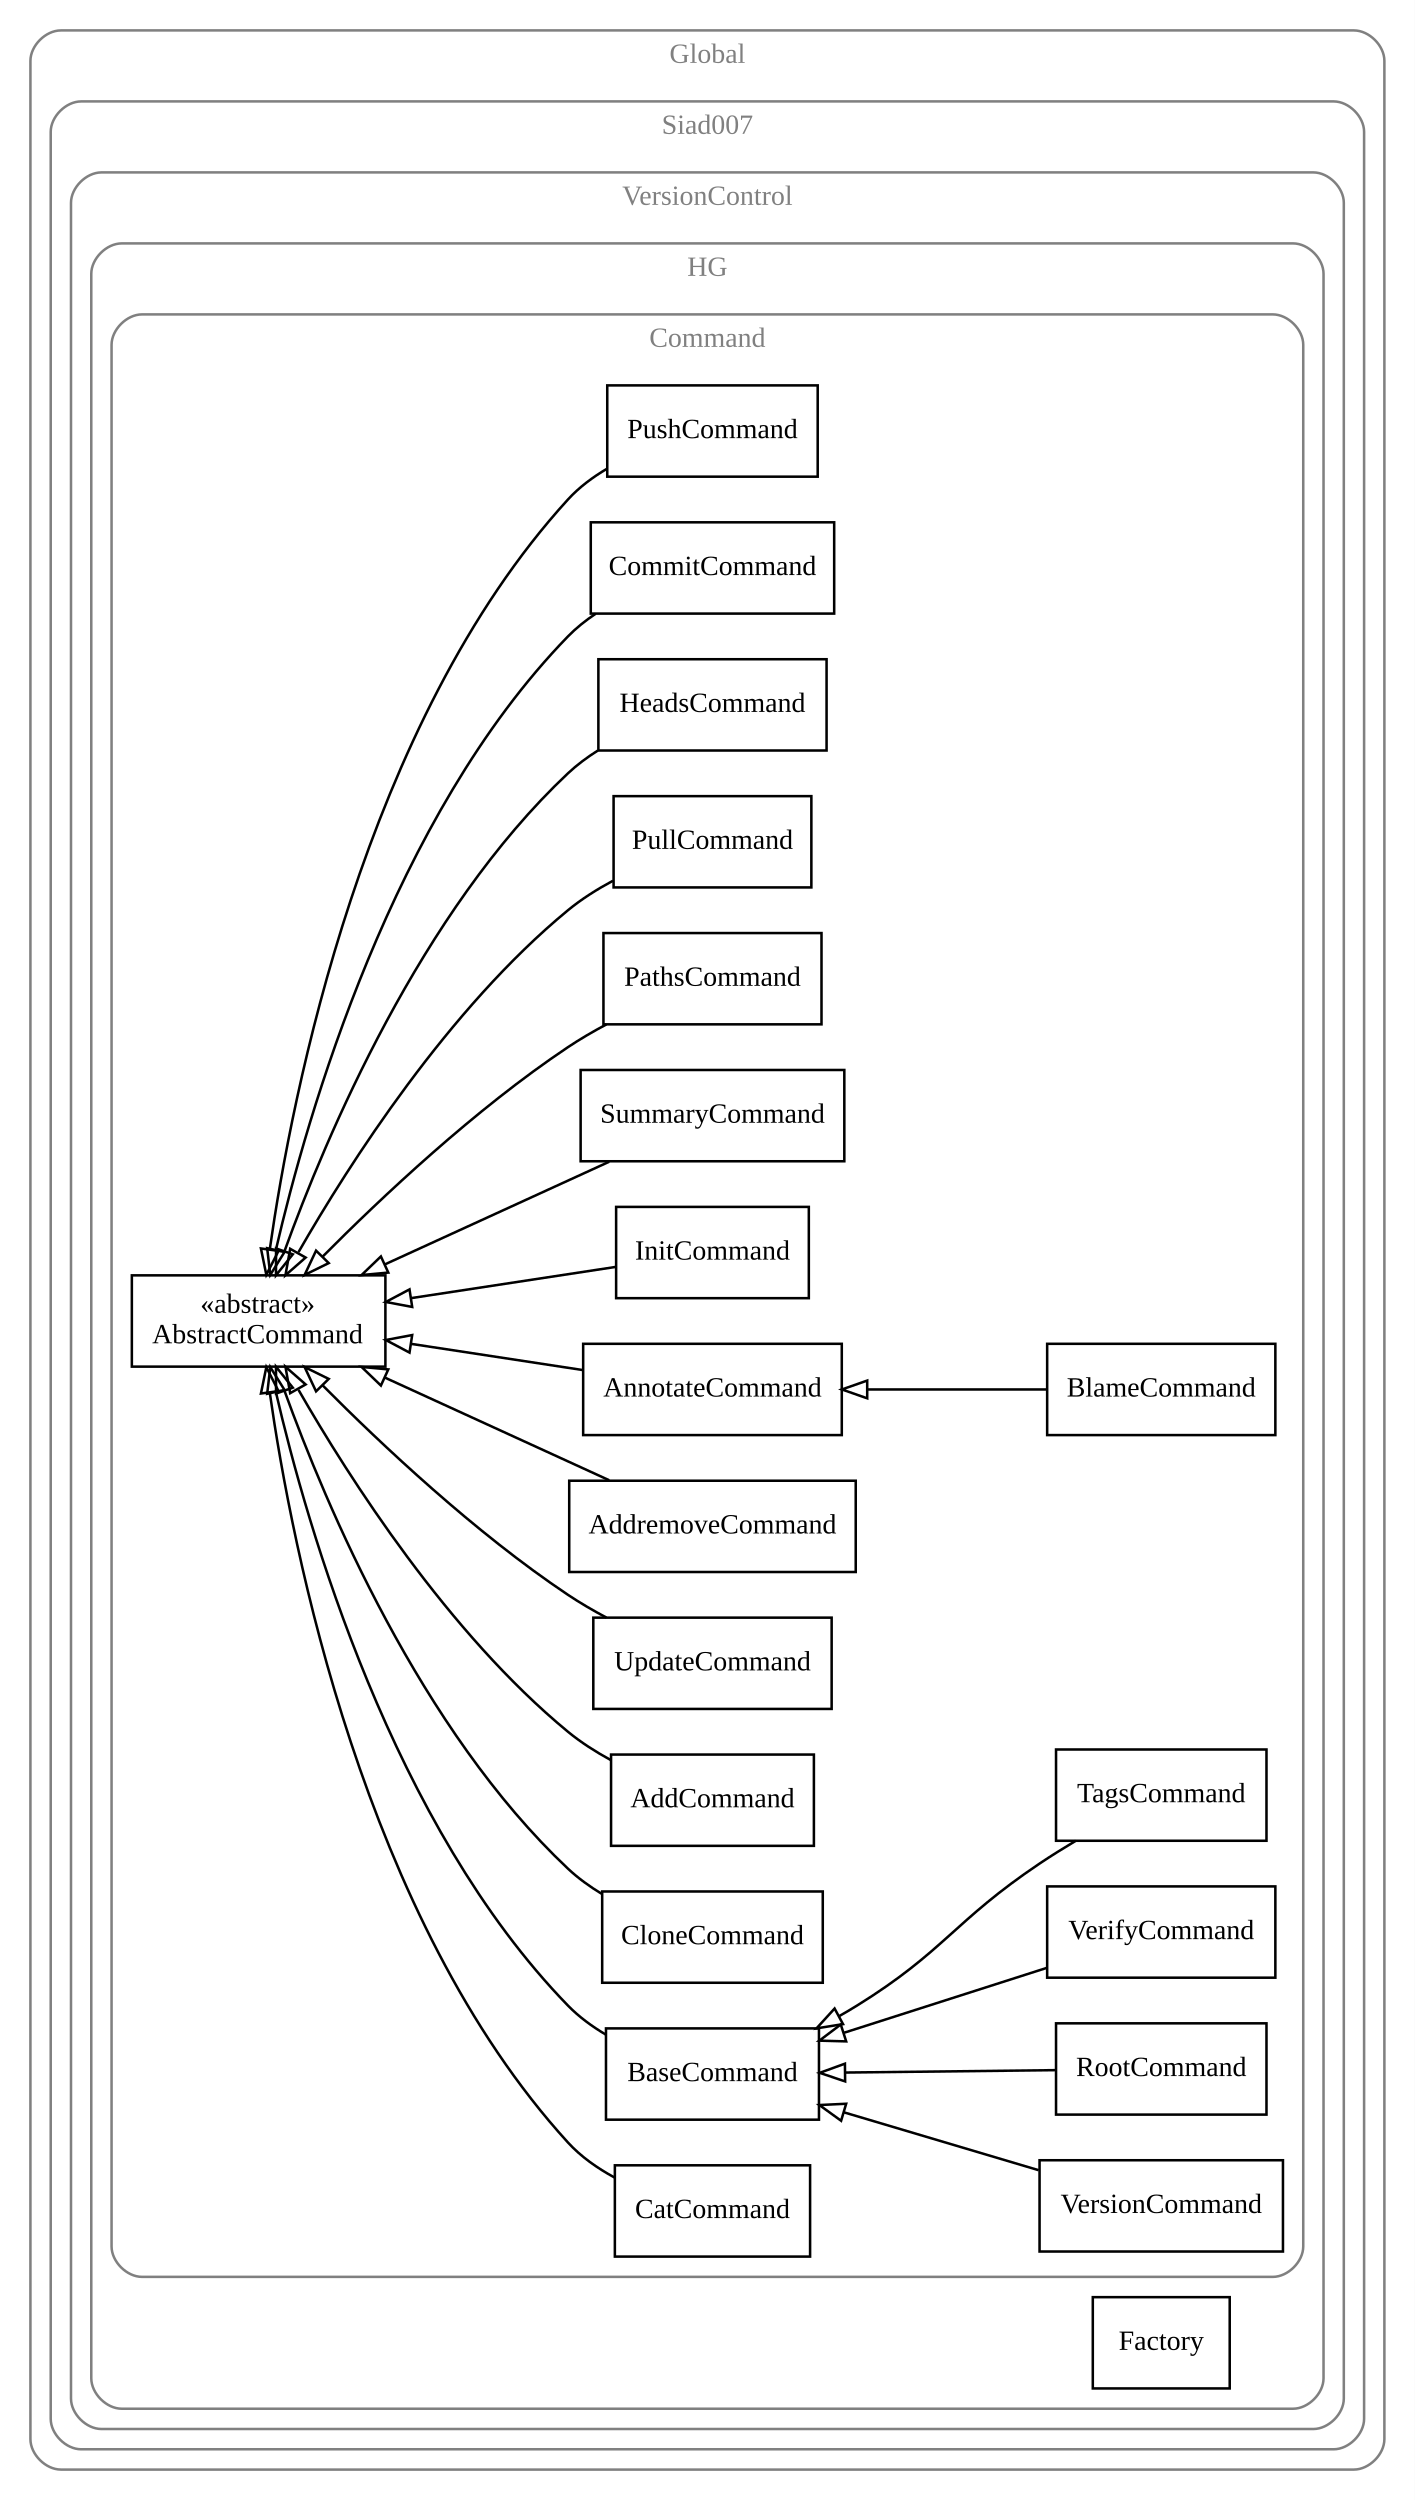
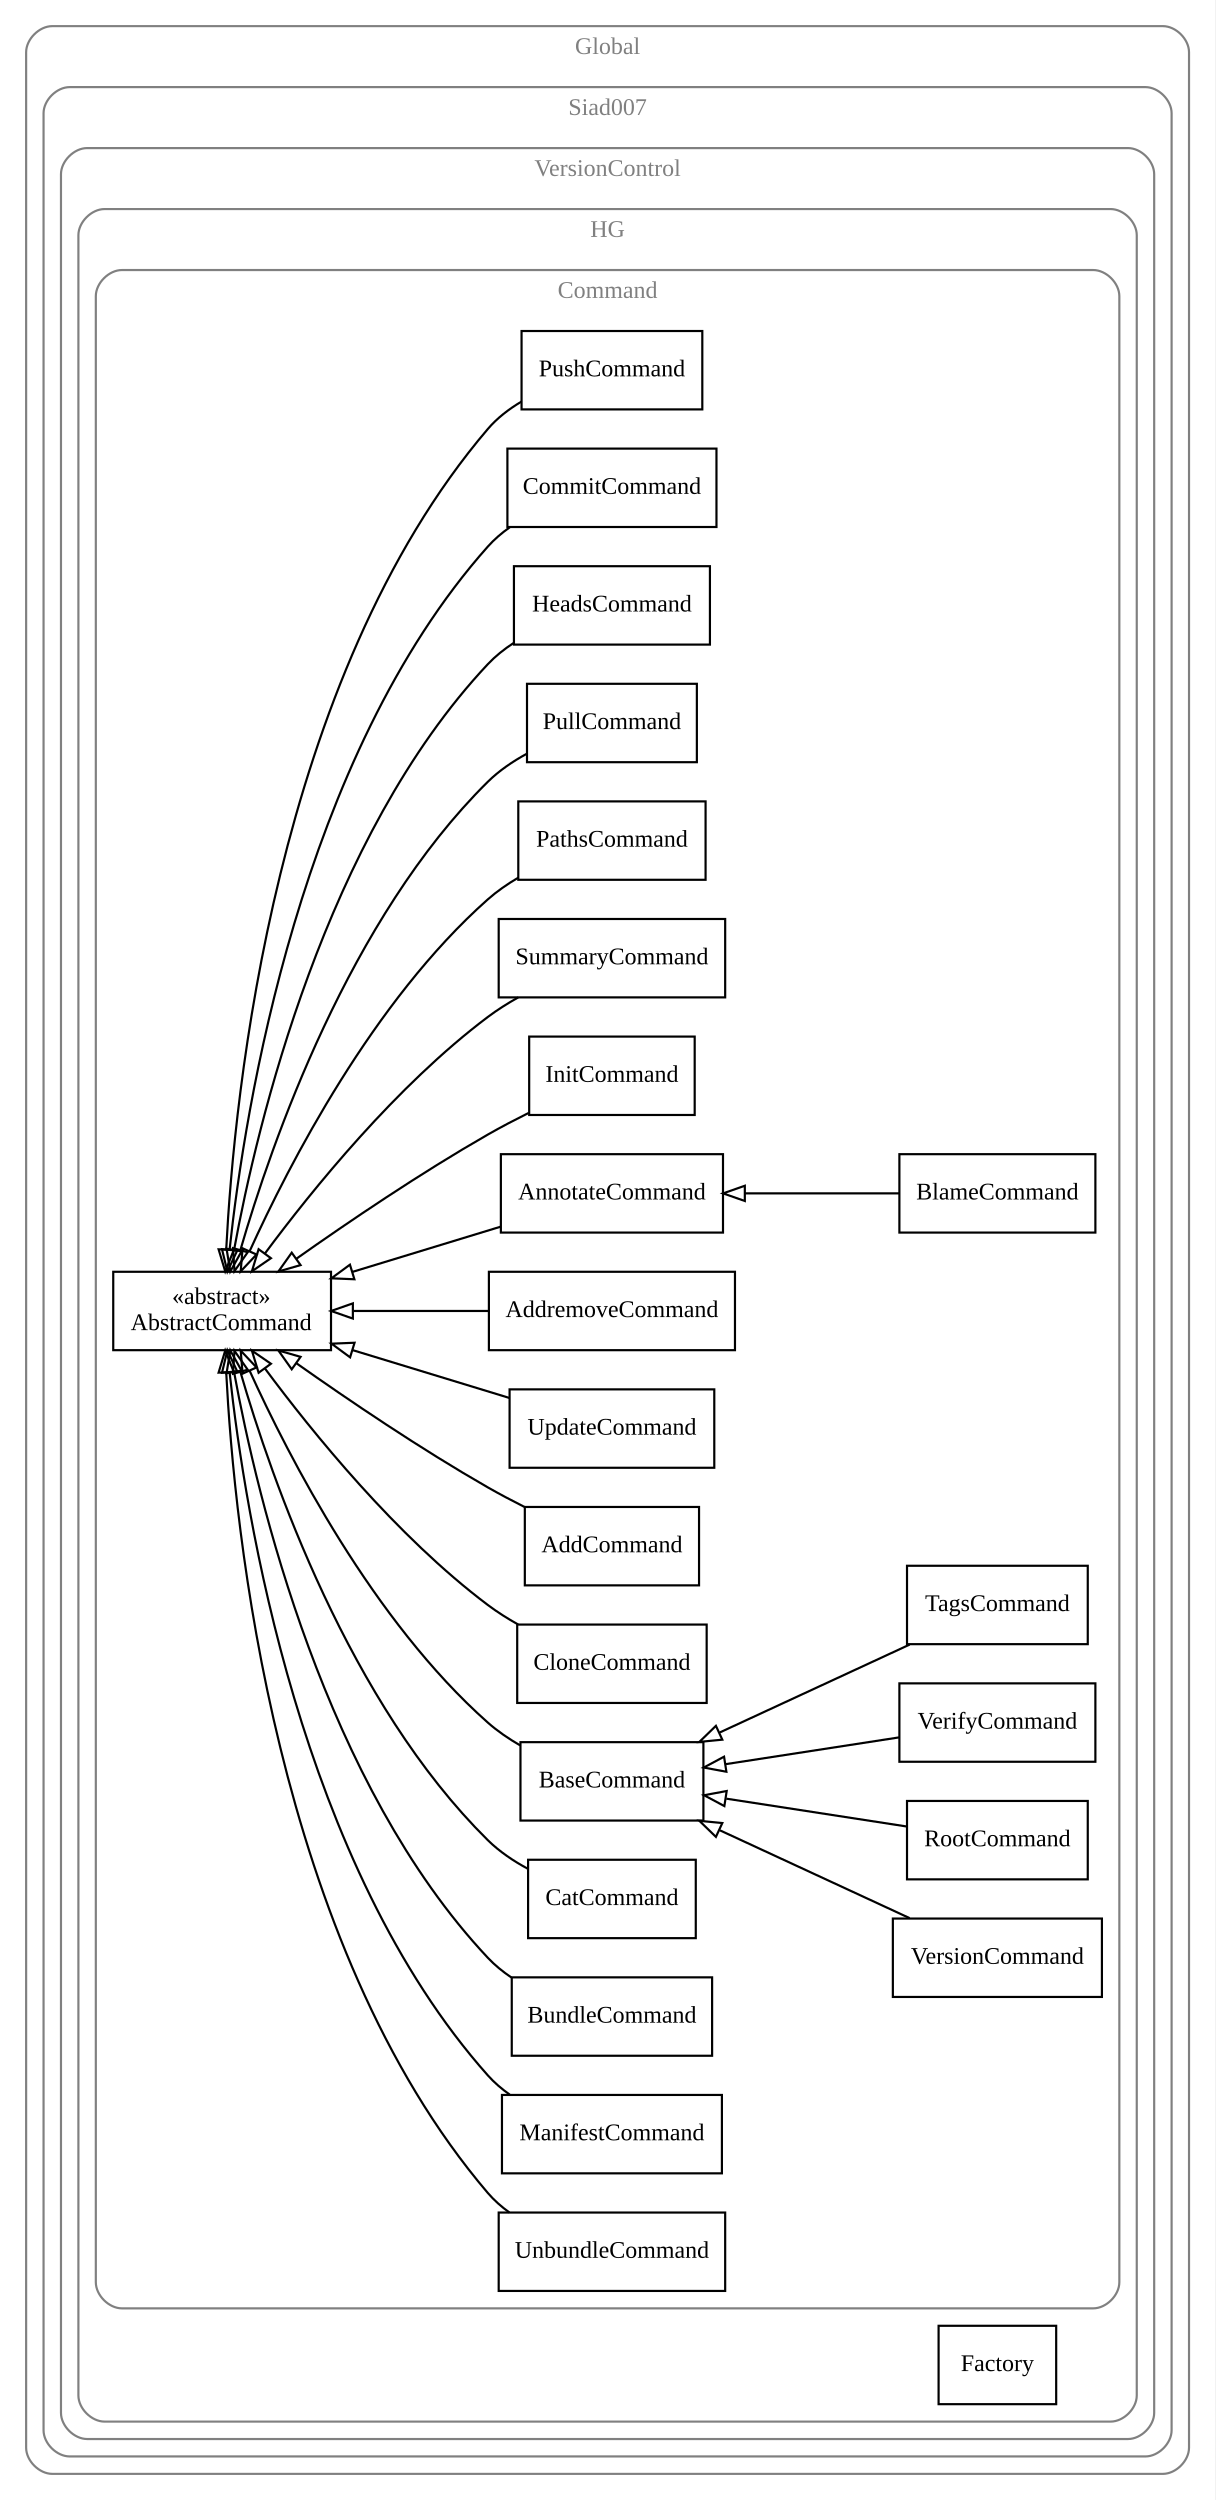
- <svg xmlns="http://www.w3.org/2000/svg" width="558pt" height="986pt" viewBox="0.00 0.00 558.00 986.00">
-   <g id="graph0" class="graph" transform="scale(1 1) rotate(0) translate(4 982)">
-     <polygon fill="white" stroke="none" points="-4,4 -4,-982 554,-982 554,4 -4,4" />
+ <svg xmlns="http://www.w3.org/2000/svg" width="558pt" height="1148pt" viewBox="0.00 0.00 558.00 1148.00">
+   <g id="graph0" class="graph" transform="scale(1 1) rotate(0) translate(4 1144)">
+     <polygon fill="white" stroke="none" points="-4,4 -4,-1144 554,-1144 554,4 -4,4" />
    <g id="clust1" class="cluster">
-       <path fill="none" stroke="gray" d="M20,-8C20,-8 530,-8 530,-8 536,-8 542,-14 542,-20 542,-20 542,-958 542,-958 542,-964 536,-970 530,-970 530,-970 20,-970 20,-970 14,-970 8,-964 8,-958 8,-958 8,-20 8,-20 8,-14 14,-8 20,-8" />
-       <text text-anchor="middle" x="275" y="-957.2" font-family="Times New Roman,serif" font-size="11.00" fill="gray">Global</text>
+       <path fill="none" stroke="gray" d="M20,-8C20,-8 530,-8 530,-8 536,-8 542,-14 542,-20 542,-20 542,-1120 542,-1120 542,-1126 536,-1132 530,-1132 530,-1132 20,-1132 20,-1132 14,-1132 8,-1126 8,-1120 8,-1120 8,-20 8,-20 8,-14 14,-8 20,-8" />
+       <text text-anchor="middle" x="275" y="-1119.2" font-family="Times New Roman,serif" font-size="11.00" fill="gray">Global</text>
    </g>
    <g id="clust2" class="cluster">
-       <path fill="none" stroke="gray" d="M28,-16C28,-16 522,-16 522,-16 528,-16 534,-22 534,-28 534,-28 534,-930 534,-930 534,-936 528,-942 522,-942 522,-942 28,-942 28,-942 22,-942 16,-936 16,-930 16,-930 16,-28 16,-28 16,-22 22,-16 28,-16" />
-       <text text-anchor="middle" x="275" y="-929.2" font-family="Times New Roman,serif" font-size="11.00" fill="gray">Siad007</text>
+       <path fill="none" stroke="gray" d="M28,-16C28,-16 522,-16 522,-16 528,-16 534,-22 534,-28 534,-28 534,-1092 534,-1092 534,-1098 528,-1104 522,-1104 522,-1104 28,-1104 28,-1104 22,-1104 16,-1098 16,-1092 16,-1092 16,-28 16,-28 16,-22 22,-16 28,-16" />
+       <text text-anchor="middle" x="275" y="-1091.2" font-family="Times New Roman,serif" font-size="11.00" fill="gray">Siad007</text>
    </g>
    <g id="clust3" class="cluster">
-       <path fill="none" stroke="gray" d="M36,-24C36,-24 514,-24 514,-24 520,-24 526,-30 526,-36 526,-36 526,-902 526,-902 526,-908 520,-914 514,-914 514,-914 36,-914 36,-914 30,-914 24,-908 24,-902 24,-902 24,-36 24,-36 24,-30 30,-24 36,-24" />
-       <text text-anchor="middle" x="275" y="-901.2" font-family="Times New Roman,serif" font-size="11.00" fill="gray">VersionControl</text>
+       <path fill="none" stroke="gray" d="M36,-24C36,-24 514,-24 514,-24 520,-24 526,-30 526,-36 526,-36 526,-1064 526,-1064 526,-1070 520,-1076 514,-1076 514,-1076 36,-1076 36,-1076 30,-1076 24,-1070 24,-1064 24,-1064 24,-36 24,-36 24,-30 30,-24 36,-24" />
+       <text text-anchor="middle" x="275" y="-1063.2" font-family="Times New Roman,serif" font-size="11.00" fill="gray">VersionControl</text>
    </g>
    <g id="clust4" class="cluster">
-       <path fill="none" stroke="gray" d="M44,-32C44,-32 506,-32 506,-32 512,-32 518,-38 518,-44 518,-44 518,-874 518,-874 518,-880 512,-886 506,-886 506,-886 44,-886 44,-886 38,-886 32,-880 32,-874 32,-874 32,-44 32,-44 32,-38 38,-32 44,-32" />
-       <text text-anchor="middle" x="275" y="-873.2" font-family="Times New Roman,serif" font-size="11.00" fill="gray">HG</text>
+       <path fill="none" stroke="gray" d="M44,-32C44,-32 506,-32 506,-32 512,-32 518,-38 518,-44 518,-44 518,-1036 518,-1036 518,-1042 512,-1048 506,-1048 506,-1048 44,-1048 44,-1048 38,-1048 32,-1042 32,-1036 32,-1036 32,-44 32,-44 32,-38 38,-32 44,-32" />
+       <text text-anchor="middle" x="275" y="-1035.2" font-family="Times New Roman,serif" font-size="11.00" fill="gray">HG</text>
    </g>
    <g id="clust5" class="cluster">
-       <path fill="none" stroke="gray" d="M52,-84C52,-84 498,-84 498,-84 504,-84 510,-90 510,-96 510,-96 510,-846 510,-846 510,-852 504,-858 498,-858 498,-858 52,-858 52,-858 46,-858 40,-852 40,-846 40,-846 40,-96 40,-96 40,-90 46,-84 52,-84" />
-       <text text-anchor="middle" x="275" y="-845.2" font-family="Times New Roman,serif" font-size="11.00" fill="gray">Command</text>
+       <path fill="none" stroke="gray" d="M52,-84C52,-84 498,-84 498,-84 504,-84 510,-90 510,-96 510,-96 510,-1008 510,-1008 510,-1014 504,-1020 498,-1020 498,-1020 52,-1020 52,-1020 46,-1020 40,-1014 40,-1008 40,-1008 40,-96 40,-96 40,-90 46,-84 52,-84" />
+       <text text-anchor="middle" x="275" y="-1007.2" font-family="Times New Roman,serif" font-size="11.00" fill="gray">Command</text>
    </g>
    <g id="node1" class="node">
-       <polygon fill="none" stroke="black" points="318.5,-830 235.5,-830 235.5,-794 318.5,-794 318.5,-830" />
-       <text text-anchor="middle" x="277" y="-809.2" font-family="Times New Roman,serif" font-size="11.00">PushCommand</text>
+       <polygon fill="none" stroke="black" points="318.5,-992 235.5,-992 235.5,-956 318.5,-956 318.5,-992" />
+       <text text-anchor="middle" x="277" y="-971.2" font-family="Times New Roman,serif" font-size="11.00">PushCommand</text>
    </g>
    <g id="node16" class="node">
-       <polygon fill="none" stroke="black" points="148,-479 48,-479 48,-443 148,-443 148,-479" />
-       <text text-anchor="start" x="75" y="-464.2" font-family="Times New Roman,serif" font-size="11.00">«abstract»</text>
-       <text text-anchor="start" x="56" y="-452.2" font-family="Times New Roman,serif" font-size="11.00">AbstractCommand</text>
+       <polygon fill="none" stroke="black" points="148,-560 48,-560 48,-524 148,-524 148,-560" />
+       <text text-anchor="start" x="75" y="-545.2" font-family="Times New Roman,serif" font-size="11.00">«abstract»</text>
+       <text text-anchor="start" x="56" y="-533.2" font-family="Times New Roman,serif" font-size="11.00">AbstractCommand</text>
    </g>
    <g id="edge1" class="edge">
-       <path fill="none" stroke="black" d="M235.461,-797.168C229.759,-793.81 224.364,-789.785 220,-785 139.647,-696.907 111.147,-550.53 102.404,-489.295" />
-       <polygon fill="none" stroke="black" points="105.85,-488.655 101.036,-479.217 98.913,-489.597 105.85,-488.655" />
+       <path fill="none" stroke="black" d="M235.458,-959.59C229.687,-956.166 224.271,-952.01 220,-947 122.416,-832.529 103.528,-641.721 99.875,-570.209" />
+       <polygon fill="none" stroke="black" points="103.369,-569.999 99.424,-560.166 96.376,-570.313 103.369,-569.999" />
    </g>
    <g id="node2" class="node">
-       <polygon fill="none" stroke="black" points="325,-776 229,-776 229,-740 325,-740 325,-776" />
-       <text text-anchor="middle" x="277" y="-755.2" font-family="Times New Roman,serif" font-size="11.00">CommitCommand</text>
+       <polygon fill="none" stroke="black" points="325,-938 229,-938 229,-902 325,-902 325,-938" />
+       <text text-anchor="middle" x="277" y="-917.2" font-family="Times New Roman,serif" font-size="11.00">CommitCommand</text>
    </g>
    <g id="edge2" class="edge">
-       <path fill="none" stroke="black" d="M230.929,-739.94C226.964,-737.299 223.236,-734.327 220,-731 150.84,-659.88 117.166,-542.405 104.796,-488.99" />
-       <polygon fill="none" stroke="black" points="108.203,-488.187 102.602,-479.194 101.372,-489.717 108.203,-488.187" />
+       <path fill="none" stroke="black" d="M230.071,-901.854C226.375,-899.247 222.94,-896.307 220,-893 133.967,-796.235 108.448,-635.209 101.448,-570.352" />
+       <polygon fill="none" stroke="black" points="104.899,-569.69 100.41,-560.093 97.934,-570.394 104.899,-569.69" />
    </g>
    <g id="node3" class="node">
-       <polygon fill="none" stroke="black" points="319,-182 235,-182 235,-146 319,-146 319,-182" />
-       <text text-anchor="middle" x="277" y="-161.2" font-family="Times New Roman,serif" font-size="11.00">BaseCommand</text>
+       <polygon fill="none" stroke="black" points="319,-344 235,-344 235,-308 319,-308 319,-344" />
+       <text text-anchor="middle" x="277" y="-323.2" font-family="Times New Roman,serif" font-size="11.00">BaseCommand</text>
    </g>
    <g id="edge3" class="edge">
-       <path fill="none" stroke="black" d="M234.868,-179.585C229.444,-182.804 224.289,-186.589 220,-191 150.84,-262.12 117.166,-379.595 104.796,-433.01" />
-       <polygon fill="none" stroke="black" points="101.372,-432.283 102.602,-442.806 108.203,-433.813 101.372,-432.283" />
+       <path fill="none" stroke="black" d="M234.859,-342.514C229.56,-345.57 224.442,-349.062 220,-353 167.344,-399.678 128.76,-474.565 110.601,-514.624" />
+       <polygon fill="none" stroke="black" points="107.392,-513.228 106.53,-523.788 113.789,-516.07 107.392,-513.228" />
    </g>
    <g id="node4" class="node">
-       <polygon fill="none" stroke="black" points="328,-452 226,-452 226,-416 328,-416 328,-452" />
-       <text text-anchor="middle" x="277" y="-431.2" font-family="Times New Roman,serif" font-size="11.00">AnnotateCommand</text>
+       <polygon fill="none" stroke="black" points="328,-614 226,-614 226,-578 328,-578 328,-614" />
+       <text text-anchor="middle" x="277" y="-593.2" font-family="Times New Roman,serif" font-size="11.00">AnnotateCommand</text>
    </g>
    <g id="edge4" class="edge">
-       <path fill="none" stroke="black" d="M225.752,-441.665C204.753,-444.868 180.196,-448.614 158.318,-451.951" />
-       <polygon fill="none" stroke="black" points="157.508,-448.534 148.15,-453.503 158.564,-455.454 157.508,-448.534" />
+       <path fill="none" stroke="black" d="M225.752,-580.67C204.563,-574.206 179.751,-566.636 157.725,-559.916" />
+       <polygon fill="none" stroke="black" points="158.736,-556.565 148.15,-556.995 156.694,-563.261 158.736,-556.565" />
    </g>
    <g id="node5" class="node">
-       <polygon fill="none" stroke="black" points="322,-722 232,-722 232,-686 322,-686 322,-722" />
-       <text text-anchor="middle" x="277" y="-701.2" font-family="Times New Roman,serif" font-size="11.00">HeadsCommand</text>
+       <polygon fill="none" stroke="black" points="322,-884 232,-884 232,-848 322,-848 322,-884" />
+       <text text-anchor="middle" x="277" y="-863.2" font-family="Times New Roman,serif" font-size="11.00">HeadsCommand</text>
    </g>
    <g id="edge5" class="edge">
-       <path fill="none" stroke="black" d="M231.793,-685.991C227.563,-683.319 223.538,-680.327 220,-677 161.902,-622.362 124.458,-533.457 108.248,-488.66" />
-       <polygon fill="none" stroke="black" points="111.478,-487.295 104.847,-479.031 104.878,-489.626 111.478,-487.295" />
+       <path fill="none" stroke="black" d="M231.915,-848.789C227.559,-845.947 223.473,-842.697 220,-839 145.326,-759.516 114.086,-627.789 103.531,-570.299" />
+       <polygon fill="none" stroke="black" points="106.924,-569.383 101.742,-560.142 100.03,-570.598 106.924,-569.383" />
    </g>
    <g id="node6" class="node">
-       <polygon fill="none" stroke="black" points="316,-668 238,-668 238,-632 316,-632 316,-668" />
-       <text text-anchor="middle" x="277" y="-647.2" font-family="Times New Roman,serif" font-size="11.00">PullCommand</text>
+       <polygon fill="none" stroke="black" points="316,-830 238,-830 238,-794 316,-794 316,-830" />
+       <text text-anchor="middle" x="277" y="-809.2" font-family="Times New Roman,serif" font-size="11.00">PullCommand</text>
    </g>
    <g id="edge6" class="edge">
-       <path fill="none" stroke="black" d="M237.746,-634.632C231.496,-631.277 225.331,-627.393 220,-623 172.828,-584.125 133.846,-523.184 113.737,-488.181" />
-       <polygon fill="none" stroke="black" points="116.539,-486.024 108.575,-479.036 110.443,-489.465 116.539,-486.024" />
+       <path fill="none" stroke="black" d="M237.914,-797.888C231.434,-794.351 225.146,-790.081 220,-785 156.442,-722.247 120.674,-619.229 106.383,-569.955" />
+       <polygon fill="none" stroke="black" points="109.741,-568.965 103.657,-560.291 103.003,-570.865 109.741,-568.965" />
    </g>
    <g id="node7" class="node">
-       <polygon fill="none" stroke="black" points="320,-614 234,-614 234,-578 320,-578 320,-614" />
-       <text text-anchor="middle" x="277" y="-593.2" font-family="Times New Roman,serif" font-size="11.00">PathsCommand</text>
+       <polygon fill="none" stroke="black" points="320,-776 234,-776 234,-740 320,-740 320,-776" />
+       <text text-anchor="middle" x="277" y="-755.2" font-family="Times New Roman,serif" font-size="11.00">PathsCommand</text>
    </g>
    <g id="edge7" class="edge">
-       <path fill="none" stroke="black" d="M235.18,-577.987C229.944,-575.197 224.757,-572.178 220,-569 183.45,-544.582 146.483,-509.785 123.198,-486.346" />
-       <polygon fill="none" stroke="black" points="125.643,-483.841 116.137,-479.163 120.651,-488.748 125.643,-483.841" />
+       <path fill="none" stroke="black" d="M233.994,-740.982C229.004,-738.048 224.2,-734.723 220,-731 167.344,-684.322 128.76,-609.435 110.601,-569.376" />
+       <polygon fill="none" stroke="black" points="113.789,-567.93 106.53,-560.212 107.392,-570.772 113.789,-567.93" />
    </g>
    <g id="node8" class="node">
-       <polygon fill="none" stroke="black" points="329,-560 225,-560 225,-524 329,-524 329,-560" />
-       <text text-anchor="middle" x="277" y="-539.2" font-family="Times New Roman,serif" font-size="11.00">SummaryCommand</text>
+       <polygon fill="none" stroke="black" points="329,-722 225,-722 225,-686 329,-686 329,-722" />
+       <text text-anchor="middle" x="277" y="-701.2" font-family="Times New Roman,serif" font-size="11.00">SummaryCommand</text>
    </g>
    <g id="edge8" class="edge">
-       <path fill="none" stroke="black" d="M236.278,-523.822C210.088,-511.837 175.61,-496.059 147.759,-483.313" />
-       <polygon fill="none" stroke="black" points="149.139,-480.096 138.59,-479.117 146.226,-486.461 149.139,-480.096" />
+       <path fill="none" stroke="black" d="M233.954,-685.987C229.078,-683.249 224.314,-680.243 220,-677 178.098,-645.499 139.501,-597.842 117.645,-568.386" />
+       <polygon fill="none" stroke="black" points="120.405,-566.231 111.675,-560.229 114.756,-570.365 120.405,-566.231" />
    </g>
    <g id="node9" class="node">
-       <polygon fill="none" stroke="black" points="315,-506 239,-506 239,-470 315,-470 315,-506" />
-       <text text-anchor="middle" x="277" y="-485.2" font-family="Times New Roman,serif" font-size="11.00">InitCommand</text>
+       <polygon fill="none" stroke="black" points="315,-668 239,-668 239,-632 315,-632 315,-668" />
+       <text text-anchor="middle" x="277" y="-647.2" font-family="Times New Roman,serif" font-size="11.00">InitCommand</text>
    </g>
    <g id="edge9" class="edge">
-       <path fill="none" stroke="black" d="M238.895,-482.34C215.524,-478.775 184.836,-474.094 158.158,-470.024" />
-       <polygon fill="none" stroke="black" points="158.567,-466.546 148.154,-468.498 157.512,-473.466 158.567,-466.546" />
+       <path fill="none" stroke="black" d="M238.868,-633.007C232.494,-629.832 225.996,-626.43 220,-623 189.317,-605.449 156.054,-582.906 132.182,-566.059" />
+       <polygon fill="none" stroke="black" points="134.014,-563.068 123.835,-560.131 129.961,-568.775 134.014,-563.068" />
    </g>
    <g id="node10" class="node">
-       <polygon fill="none" stroke="black" points="499,-452 409,-452 409,-416 499,-416 499,-452" />
-       <text text-anchor="middle" x="454" y="-431.2" font-family="Times New Roman,serif" font-size="11.00">BlameCommand</text>
+       <polygon fill="none" stroke="black" points="499,-614 409,-614 409,-578 499,-578 499,-614" />
+       <text text-anchor="middle" x="454" y="-593.2" font-family="Times New Roman,serif" font-size="11.00">BlameCommand</text>
    </g>
    <g id="edge10" class="edge">
-       <path fill="none" stroke="black" d="M408.84,-434C387.407,-434 361.332,-434 338.117,-434" />
-       <polygon fill="none" stroke="black" points="338.024,-430.5 328.024,-434 338.023,-437.5 338.024,-430.5" />
+       <path fill="none" stroke="black" d="M408.84,-596C387.407,-596 361.332,-596 338.117,-596" />
+       <polygon fill="none" stroke="black" points="338.024,-592.5 328.024,-596 338.023,-599.5 338.024,-592.5" />
    </g>
    <g id="node11" class="node">
-       <polygon fill="none" stroke="black" points="495.5,-292 412.5,-292 412.5,-256 495.5,-256 495.5,-292" />
-       <text text-anchor="middle" x="454" y="-271.2" font-family="Times New Roman,serif" font-size="11.00">TagsCommand</text>
+       <polygon fill="none" stroke="black" points="495.5,-425 412.5,-425 412.5,-389 495.5,-389 495.5,-425" />
+       <text text-anchor="middle" x="454" y="-404.2" font-family="Times New Roman,serif" font-size="11.00">TagsCommand</text>
    </g>
    <g id="edge11" class="edge">
-       <path fill="none" stroke="black" d="M420.277,-255.989C415.422,-253.092 410.531,-250.042 406,-247 372.342,-224.404 368.451,-212.367 334,-191 331.714,-189.582 329.343,-188.185 326.924,-186.817" />
-       <polygon fill="none" stroke="black" points="328.488,-183.684 318.026,-182.01 325.161,-189.843 328.488,-183.684" />
+       <path fill="none" stroke="black" d="M413.727,-388.822C387.945,-376.889 354.041,-361.196 326.568,-348.48" />
+       <polygon fill="none" stroke="black" points="327.688,-345.142 317.142,-344.117 324.747,-351.494 327.688,-345.142" />
    </g>
    <g id="node12" class="node">
-       <polygon fill="none" stroke="black" points="333.5,-398 220.5,-398 220.5,-362 333.5,-362 333.5,-398" />
-       <text text-anchor="middle" x="277" y="-377.2" font-family="Times New Roman,serif" font-size="11.00">AddremoveCommand</text>
+       <polygon fill="none" stroke="black" points="333.5,-560 220.5,-560 220.5,-524 333.5,-524 333.5,-560" />
+       <text text-anchor="middle" x="277" y="-539.2" font-family="Times New Roman,serif" font-size="11.00">AddremoveCommand</text>
    </g>
    <g id="edge12" class="edge">
-       <path fill="none" stroke="black" d="M236.278,-398.178C210.088,-410.163 175.61,-425.941 147.759,-438.687" />
-       <polygon fill="none" stroke="black" points="146.226,-435.539 138.59,-442.883 149.139,-441.904 146.226,-435.539" />
+       <path fill="none" stroke="black" d="M220.482,-542C200.711,-542 178.378,-542 158.302,-542" />
+       <polygon fill="none" stroke="black" points="158.035,-538.5 148.035,-542 158.035,-545.5 158.035,-538.5" />
    </g>
    <g id="node13" class="node">
-       <polygon fill="none" stroke="black" points="324,-344 230,-344 230,-308 324,-308 324,-344" />
-       <text text-anchor="middle" x="277" y="-323.2" font-family="Times New Roman,serif" font-size="11.00">UpdateCommand</text>
+       <polygon fill="none" stroke="black" points="324,-506 230,-506 230,-470 324,-470 324,-506" />
+       <text text-anchor="middle" x="277" y="-485.2" font-family="Times New Roman,serif" font-size="11.00">UpdateCommand</text>
    </g>
    <g id="edge13" class="edge">
-       <path fill="none" stroke="black" d="M235.18,-344.013C229.944,-346.803 224.757,-349.822 220,-353 183.45,-377.418 146.483,-412.215 123.198,-435.654" />
-       <polygon fill="none" stroke="black" points="120.651,-433.252 116.137,-442.837 125.643,-438.159 120.651,-433.252" />
+       <path fill="none" stroke="black" d="M229.957,-502.047C207.999,-508.746 181.47,-516.84 158.048,-523.985" />
+       <polygon fill="none" stroke="black" points="156.766,-520.717 148.223,-526.983 158.809,-527.412 156.766,-520.717" />
    </g>
    <g id="node14" class="node">
-       <polygon fill="none" stroke="black" points="499,-238 409,-238 409,-202 499,-202 499,-238" />
-       <text text-anchor="middle" x="454" y="-217.2" font-family="Times New Roman,serif" font-size="11.00">VerifyCommand</text>
+       <polygon fill="none" stroke="black" points="499,-371 409,-371 409,-335 499,-335 499,-371" />
+       <text text-anchor="middle" x="454" y="-350.2" font-family="Times New Roman,serif" font-size="11.00">VerifyCommand</text>
    </g>
    <g id="edge14" class="edge">
-       <path fill="none" stroke="black" d="M408.84,-205.869C384.526,-198.088 354.24,-188.397 328.93,-180.298" />
-       <polygon fill="none" stroke="black" points="329.731,-176.879 319.14,-177.165 327.598,-183.546 329.731,-176.879" />
+       <path fill="none" stroke="black" d="M408.84,-346.187C384.634,-342.452 354.508,-337.804 329.267,-333.91" />
+       <polygon fill="none" stroke="black" points="329.557,-330.413 319.14,-332.347 328.49,-337.331 329.557,-330.413" />
    </g>
    <g id="node15" class="node">
-       <polygon fill="none" stroke="black" points="317,-290 237,-290 237,-254 317,-254 317,-290" />
-       <text text-anchor="middle" x="277" y="-269.2" font-family="Times New Roman,serif" font-size="11.00">AddCommand</text>
+       <polygon fill="none" stroke="black" points="317,-452 237,-452 237,-416 317,-416 317,-452" />
+       <text text-anchor="middle" x="277" y="-431.2" font-family="Times New Roman,serif" font-size="11.00">AddCommand</text>
    </g>
    <g id="edge15" class="edge">
-       <path fill="none" stroke="black" d="M236.867,-287.843C230.92,-291.088 225.081,-294.813 220,-299 172.828,-337.875 133.846,-398.816 113.737,-433.819" />
-       <polygon fill="none" stroke="black" points="110.443,-432.535 108.575,-442.964 116.539,-435.976 110.443,-432.535" />
+       <path fill="none" stroke="black" d="M236.773,-452.043C231.079,-454.912 225.34,-457.945 220,-461 189.317,-478.551 156.054,-501.094 132.182,-517.941" />
+       <polygon fill="none" stroke="black" points="129.961,-515.225 123.835,-523.869 134.014,-520.932 129.961,-515.225" />
    </g>
    <g id="node17" class="node">
-       <polygon fill="none" stroke="black" points="495.5,-184 412.5,-184 412.5,-148 495.5,-148 495.5,-184" />
-       <text text-anchor="middle" x="454" y="-163.2" font-family="Times New Roman,serif" font-size="11.00">RootCommand</text>
+       <polygon fill="none" stroke="black" points="495.5,-317 412.5,-317 412.5,-281 495.5,-281 495.5,-317" />
+       <text text-anchor="middle" x="454" y="-296.2" font-family="Times New Roman,serif" font-size="11.00">RootCommand</text>
    </g>
    <g id="edge16" class="edge">
-       <path fill="none" stroke="black" d="M412.412,-165.536C387.72,-165.254 355.954,-164.891 329.502,-164.589" />
-       <polygon fill="none" stroke="black" points="329.318,-161.086 319.279,-164.472 329.238,-168.086 329.318,-161.086" />
+       <path fill="none" stroke="black" d="M412.412,-305.262C387.72,-309.072 355.954,-313.973 329.502,-318.054" />
+       <polygon fill="none" stroke="black" points="328.628,-314.647 319.279,-319.631 329.695,-321.565 328.628,-314.647" />
    </g>
    <g id="node18" class="node">
-       <polygon fill="none" stroke="black" points="320.5,-236 233.5,-236 233.5,-200 320.5,-200 320.5,-236" />
-       <text text-anchor="middle" x="277" y="-215.2" font-family="Times New Roman,serif" font-size="11.00">CloneCommand</text>
+       <polygon fill="none" stroke="black" points="320.5,-398 233.5,-398 233.5,-362 320.5,-362 320.5,-398" />
+       <text text-anchor="middle" x="277" y="-377.2" font-family="Times New Roman,serif" font-size="11.00">CloneCommand</text>
    </g>
    <g id="edge17" class="edge">
-       <path fill="none" stroke="black" d="M233.496,-234.958C228.645,-237.889 224.01,-241.229 220,-245 161.902,-299.638 124.458,-388.543 108.248,-433.34" />
-       <polygon fill="none" stroke="black" points="104.878,-432.374 104.847,-442.969 111.478,-434.705 104.878,-432.374" />
+       <path fill="none" stroke="black" d="M233.954,-398.013C229.078,-400.751 224.314,-403.757 220,-407 178.098,-438.501 139.501,-486.158 117.645,-515.614" />
+       <polygon fill="none" stroke="black" points="114.756,-513.635 111.675,-523.771 120.405,-517.769 114.756,-513.635" />
    </g>
    <g id="node19" class="node">
-       <polygon fill="none" stroke="black" points="502,-130 406,-130 406,-94 502,-94 502,-130" />
-       <text text-anchor="middle" x="454" y="-109.2" font-family="Times New Roman,serif" font-size="11.00">VersionCommand</text>
+       <polygon fill="none" stroke="black" points="502,-263 406,-263 406,-227 502,-227 502,-263" />
+       <text text-anchor="middle" x="454" y="-242.2" font-family="Times New Roman,serif" font-size="11.00">VersionCommand</text>
    </g>
    <g id="edge18" class="edge">
-       <path fill="none" stroke="black" d="M405.642,-126.072C381.888,-133.13 353.095,-141.686 328.872,-148.884" />
-       <polygon fill="none" stroke="black" points="327.733,-145.571 319.145,-151.774 329.727,-152.281 327.733,-145.571" />
+       <path fill="none" stroke="black" d="M413.727,-263.178C387.945,-275.111 354.041,-290.804 326.568,-303.52" />
+       <polygon fill="none" stroke="black" points="324.747,-300.506 317.142,-307.883 327.688,-306.858 324.747,-300.506" />
    </g>
    <g id="node20" class="node">
-       <polygon fill="none" stroke="black" points="315.5,-128 238.5,-128 238.5,-92 315.5,-92 315.5,-128" />
-       <text text-anchor="middle" x="277" y="-107.2" font-family="Times New Roman,serif" font-size="11.00">CatCommand</text>
+       <polygon fill="none" stroke="black" points="315.5,-290 238.5,-290 238.5,-254 315.5,-254 315.5,-290" />
+       <text text-anchor="middle" x="277" y="-269.2" font-family="Times New Roman,serif" font-size="11.00">CatCommand</text>
    </g>
    <g id="edge19" class="edge">
-       <path fill="none" stroke="black" d="M238.335,-123.208C231.586,-126.87 225.092,-131.418 220,-137 139.647,-225.093 111.147,-371.47 102.404,-432.705" />
-       <polygon fill="none" stroke="black" points="98.913,-432.403 101.036,-442.783 105.85,-433.345 98.913,-432.403" />
+       <path fill="none" stroke="black" d="M238.495,-285.797C231.81,-289.394 225.3,-293.768 220,-299 156.442,-361.753 120.674,-464.771 106.383,-514.045" />
+       <polygon fill="none" stroke="black" points="103.003,-513.135 103.657,-523.709 109.741,-515.035 103.003,-513.135" />
    </g>
    <g id="node21" class="node">
+       <polygon fill="none" stroke="black" points="323,-236 231,-236 231,-200 323,-200 323,-236" />
+       <text text-anchor="middle" x="277" y="-215.2" font-family="Times New Roman,serif" font-size="11.00">BundleCommand</text>
+     </g>
+     <g id="edge20" class="edge">
+       <path fill="none" stroke="black" d="M230.809,-235.946C226.868,-238.61 223.178,-241.617 220,-245 145.326,-324.484 114.086,-456.211 103.531,-513.701" />
+       <polygon fill="none" stroke="black" points="100.03,-513.402 101.742,-523.858 106.924,-514.617 100.03,-513.402" />
+     </g>
+     <g id="node22" class="node">
+       <polygon fill="none" stroke="black" points="327.5,-182 226.5,-182 226.5,-146 327.5,-146 327.5,-182" />
+       <text text-anchor="middle" x="277" y="-161.2" font-family="Times New Roman,serif" font-size="11.00">ManifestCommand</text>
+     </g>
+     <g id="edge21" class="edge">
+       <path fill="none" stroke="black" d="M230.071,-182.146C226.375,-184.753 222.94,-187.693 220,-191 133.967,-287.765 108.448,-448.791 101.448,-513.648" />
+       <polygon fill="none" stroke="black" points="97.934,-513.606 100.41,-523.907 104.899,-514.31 97.934,-513.606" />
+     </g>
+     <g id="node23" class="node">
+       <polygon fill="none" stroke="black" points="329,-128 225,-128 225,-92 329,-92 329,-128" />
+       <text text-anchor="middle" x="277" y="-107.2" font-family="Times New Roman,serif" font-size="11.00">UnbundleCommand</text>
+     </g>
+     <g id="edge22" class="edge">
+       <path fill="none" stroke="black" d="M229.924,-128.018C226.259,-130.651 222.871,-133.632 220,-137 122.416,-251.471 103.528,-442.279 99.875,-513.791" />
+       <polygon fill="none" stroke="black" points="96.376,-513.687 99.424,-523.834 103.369,-514.001 96.376,-513.687" />
+     </g>
+     <g id="node24" class="node">
      <polygon fill="none" stroke="black" points="481,-76 427,-76 427,-40 481,-40 481,-76" />
      <text text-anchor="middle" x="454" y="-55.2" font-family="Times New Roman,serif" font-size="11.00">Factory</text>
    </g>
  </g>
</svg>
